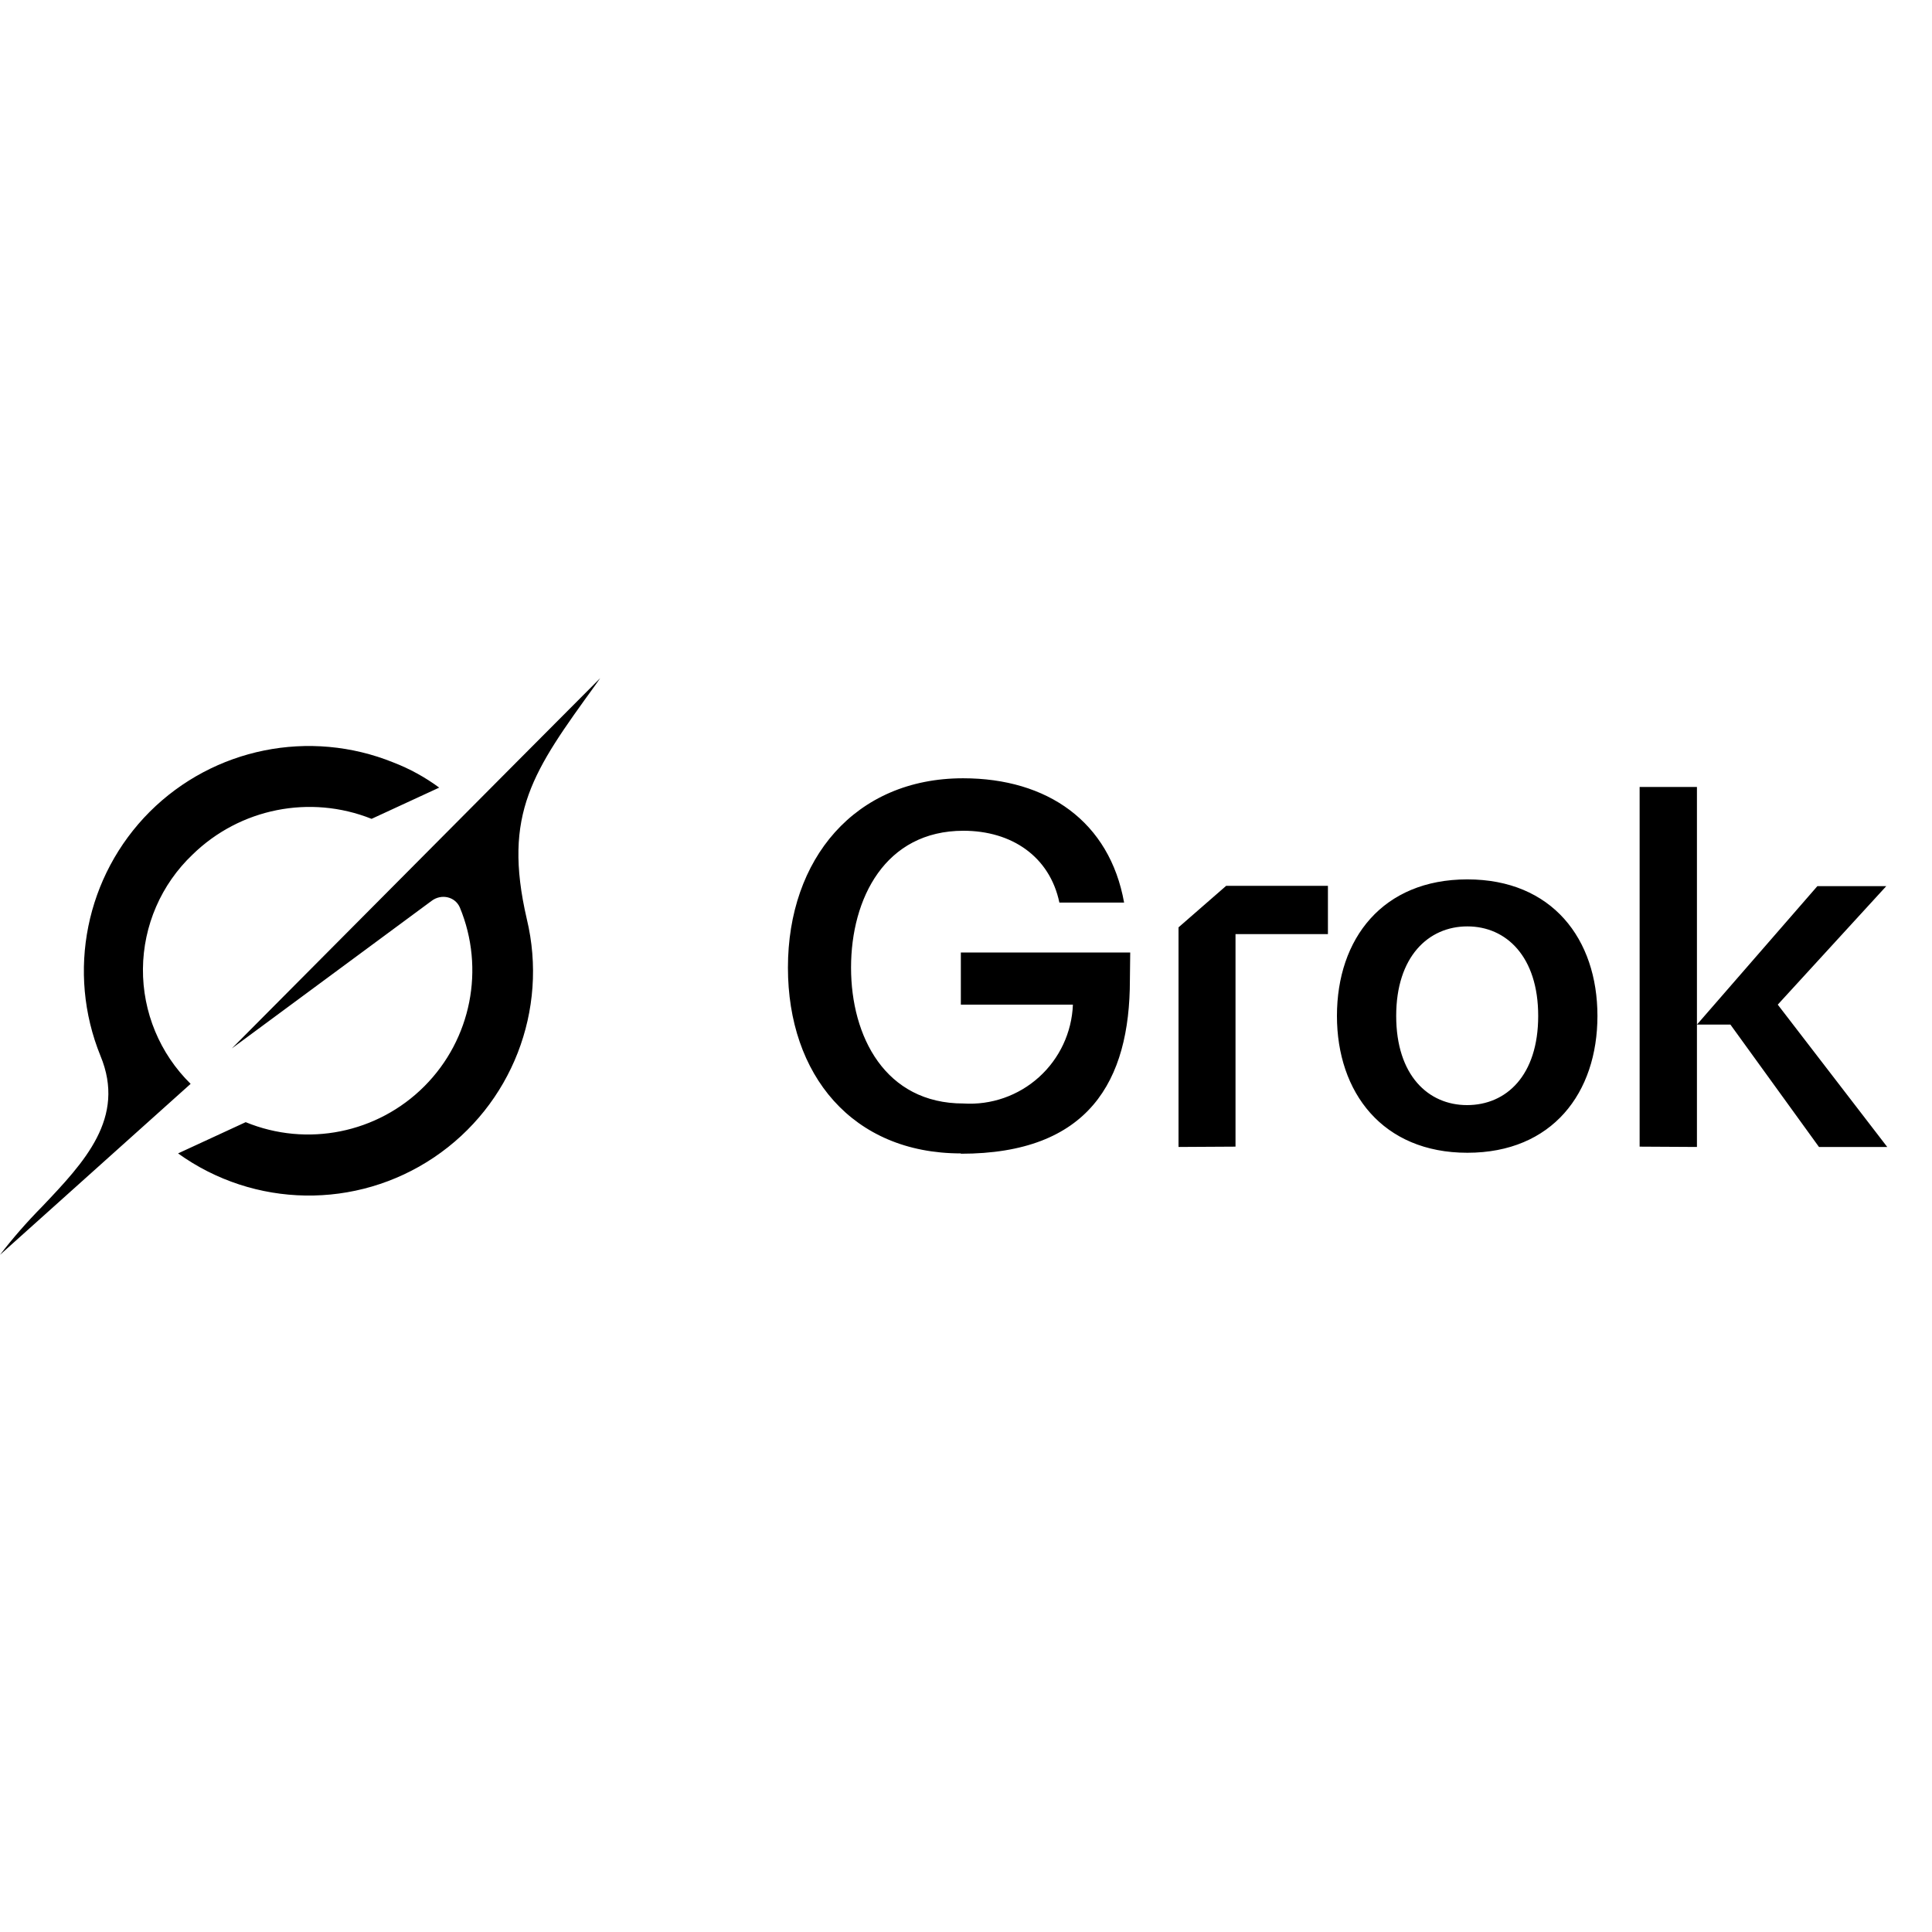
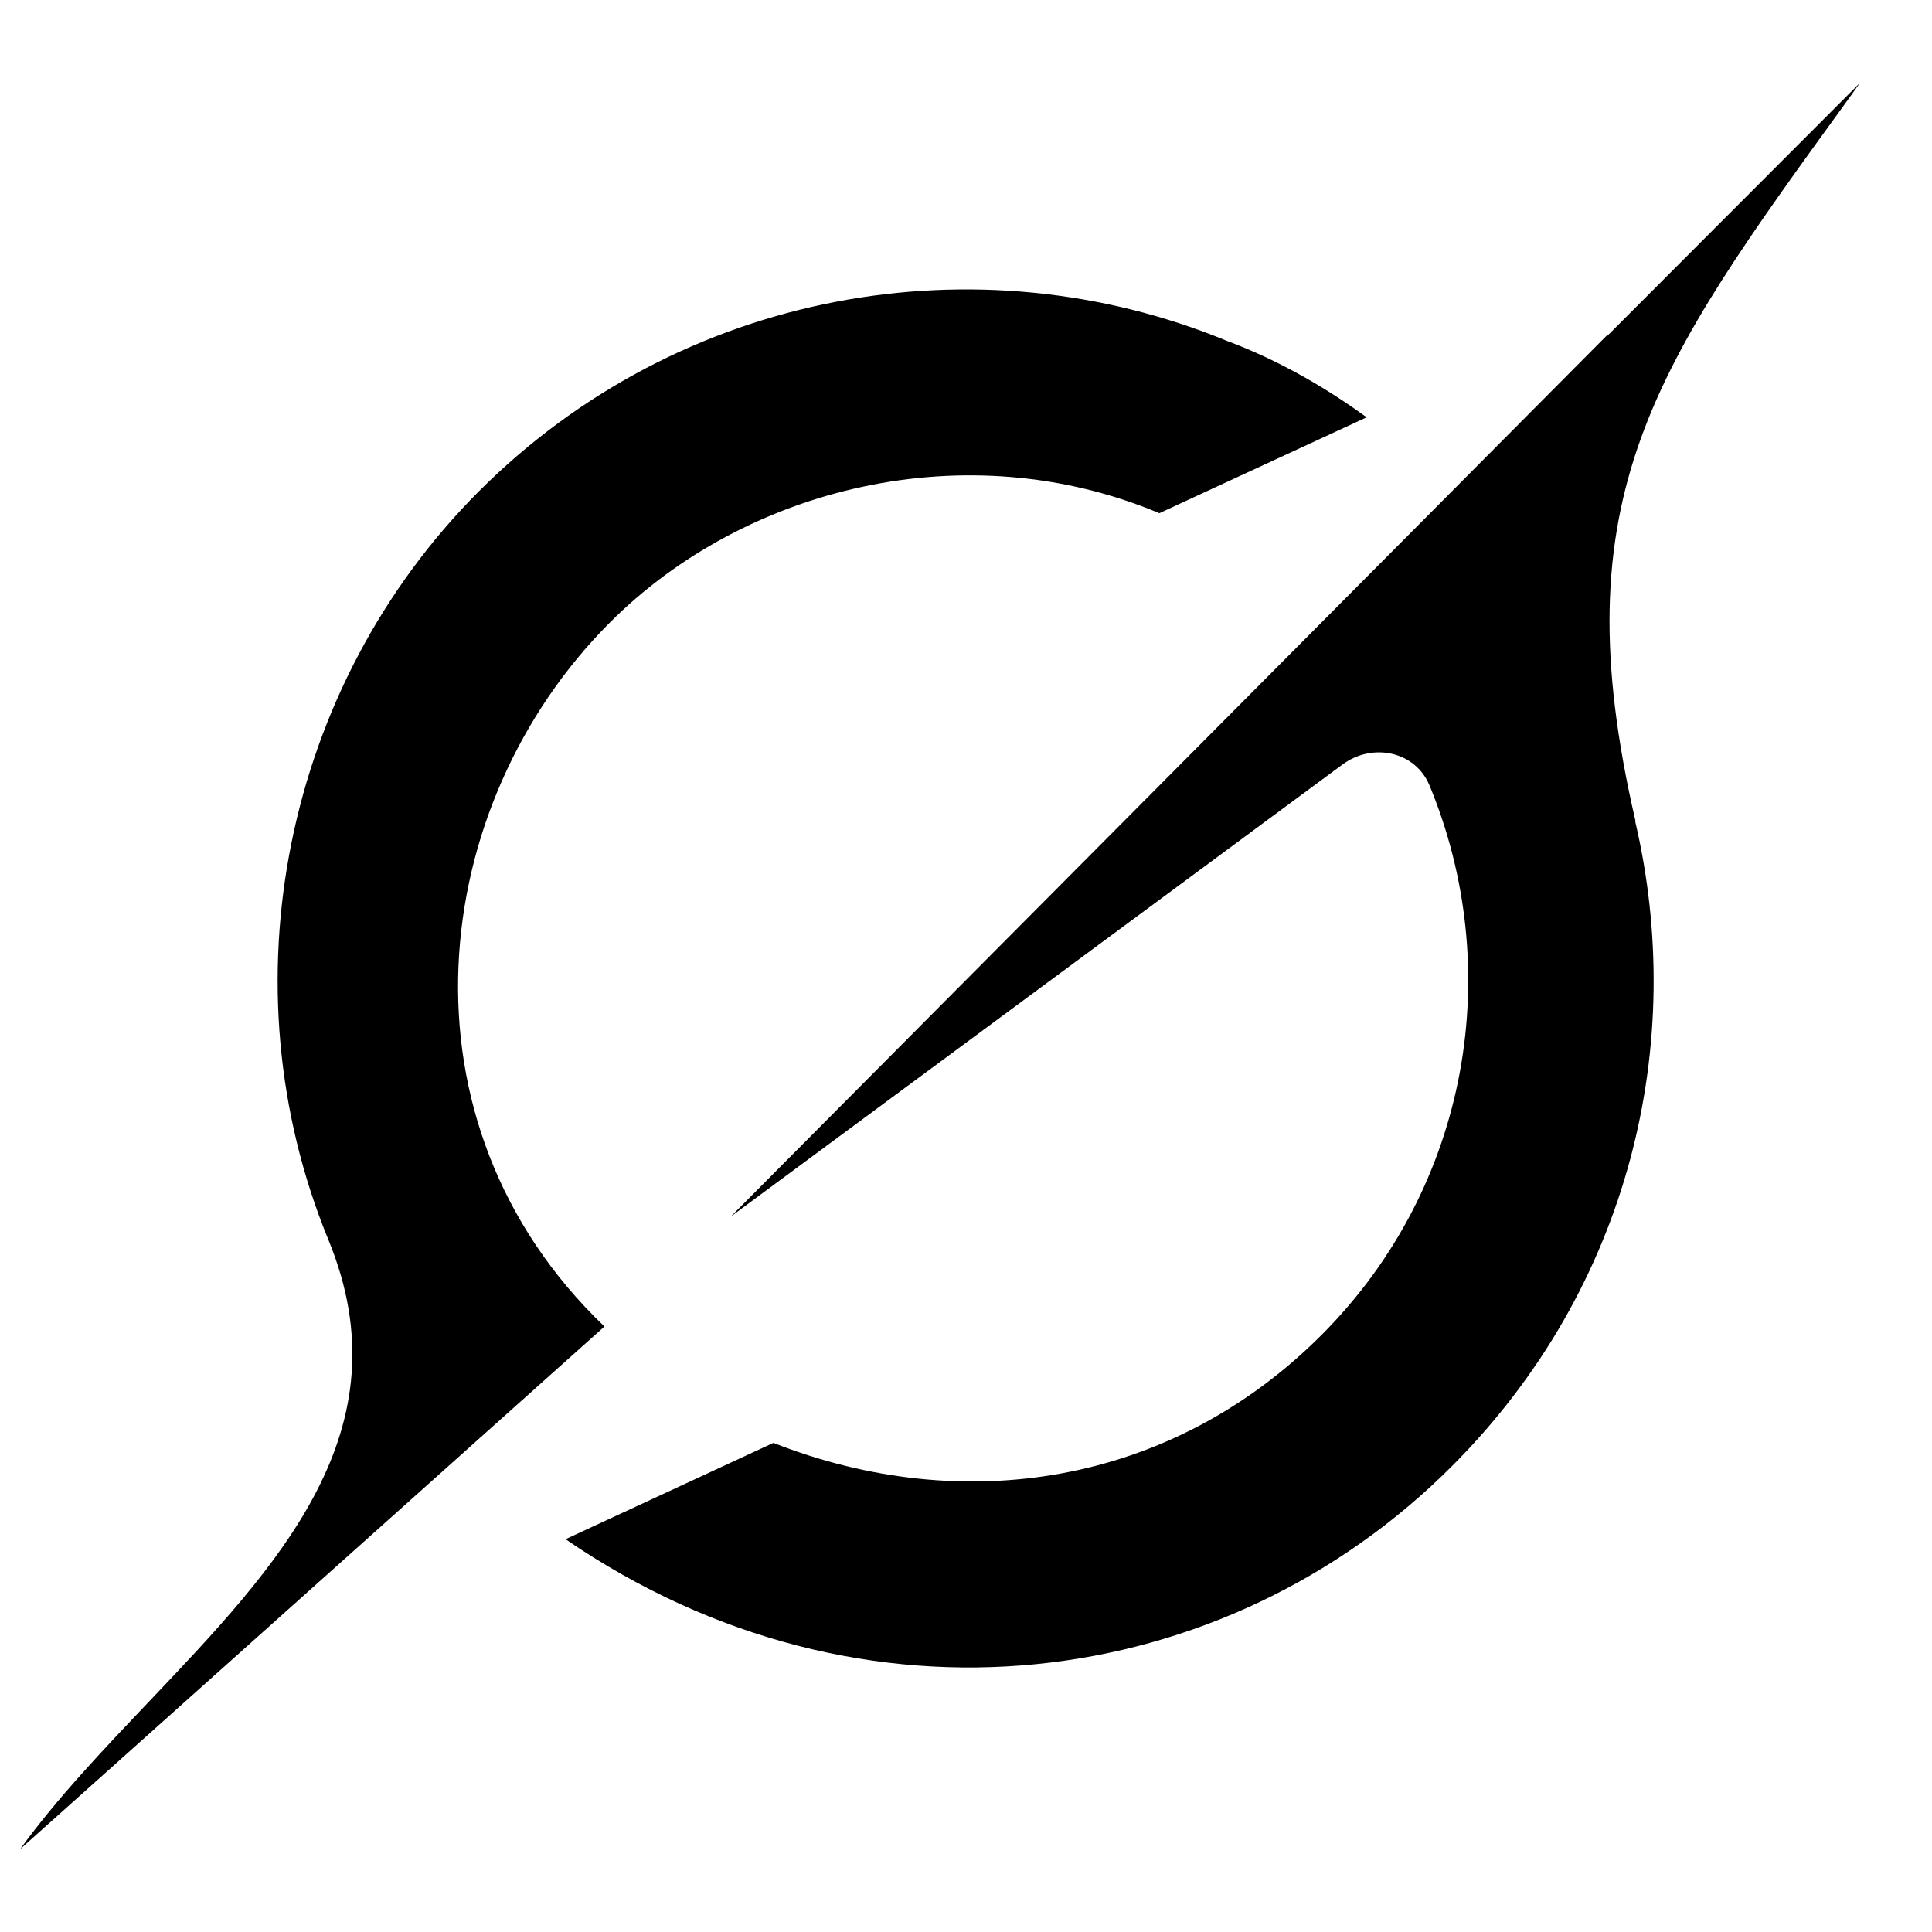
- <svg xmlns="http://www.w3.org/2000/svg" viewBox="0 0 600 600">
-   <path fill="currentColor" d="m72 325.6 62-45.8c3-2.3 7.3-1.4 8.8 2a51 51 0 0 1-66.5 66.7l-21 9.7a69.6 69.6 0 0 0 108.3-72.8c-7.6-32.8 2-46 21.4-72.8l1.4-2-25.6 25.7zm-12.8 11a49.5 49.5 0 0 1 .6-71.2 52 52 0 0 1 55.6-11.1l21-9.7a61 61 0 0 0-14.2-7.8 70 70 0 0 0-75.7 15.3 70 70 0 0 0-15.3 75.8c8 19.3-5 33-18.1 46.8Q5.9 382 0 389.7zm450 19.5V244.4H527v73.8l37.4-43h21.4L552.1 312l34 44.2h-21.2l-27.5-38H527v38zm-53.5 1.9c-26.3 0-40.5-18.7-40.5-42.5 0-24 14.2-42.4 40.5-42.4s40.4 18.5 40.4 42.4-14 42.5-40.4 42.5m-22.1-42.5c0 18.5 10 27.7 22 27.7 12.2 0 22.1-9.2 22.1-27.7 0-18.4-9.9-27.8-22-27.8s-22.1 9.4-22.1 27.8M366 356.2V288l14.8-12.9h31.6v15h-28.7v66zm-67.6 2c-33.7 0-53.7-24.4-53.7-57.7 0-33.7 20.8-58.8 54.4-58.8 26.2 0 45.5 13.5 50 38.6H329c-3-14.3-14.8-22.3-29.8-22.3-24.3 0-34.9 21-34.9 42.5 0 21.4 10.6 42.2 34.9 42.2a32 32 0 0 0 34-30.7h-34.8v-16.2H351l-.1 8.5c0 31.5-12.8 54-52.5 54" />
+ <svg xmlns="http://www.w3.org/2000/svg" viewBox="0 0 35 33" width="16" height="16" fill="none">
+   <path d="M13.237 21.041L24.319 12.851C24.862 12.449 25.638 12.606 25.897 13.229C27.26 16.518 26.651 20.471 23.94 23.185C21.23 25.899 17.458 26.494 14.011 25.139L10.245 26.884C15.646 30.581 22.205 29.666 26.304 25.56C29.555 22.305 30.562 17.868 29.62 13.867L29.629 13.876C28.264 7.998 29.965 5.649 33.449 0.845C33.531 0.731 33.614 0.617 33.696 0.5L29.111 5.091V5.076L13.234 21.044" fill="currentColor" />
+   <path d="M10.95 23.031C7.073 19.323 7.742 13.585 11.05 10.276C13.496 7.827 17.504 6.828 21.002 8.297L24.759 6.56C24.083 6.07 23.215 5.543 22.22 5.173C17.72 3.319 12.333 4.242 8.675 7.901C5.156 11.424 4.05 16.84 5.95 21.462C7.369 24.916 5.043 27.36 2.699 29.826C1.868 30.7 1.035 31.575 0.364 32.5L10.947 23.034" fill="currentColor" />
</svg>
